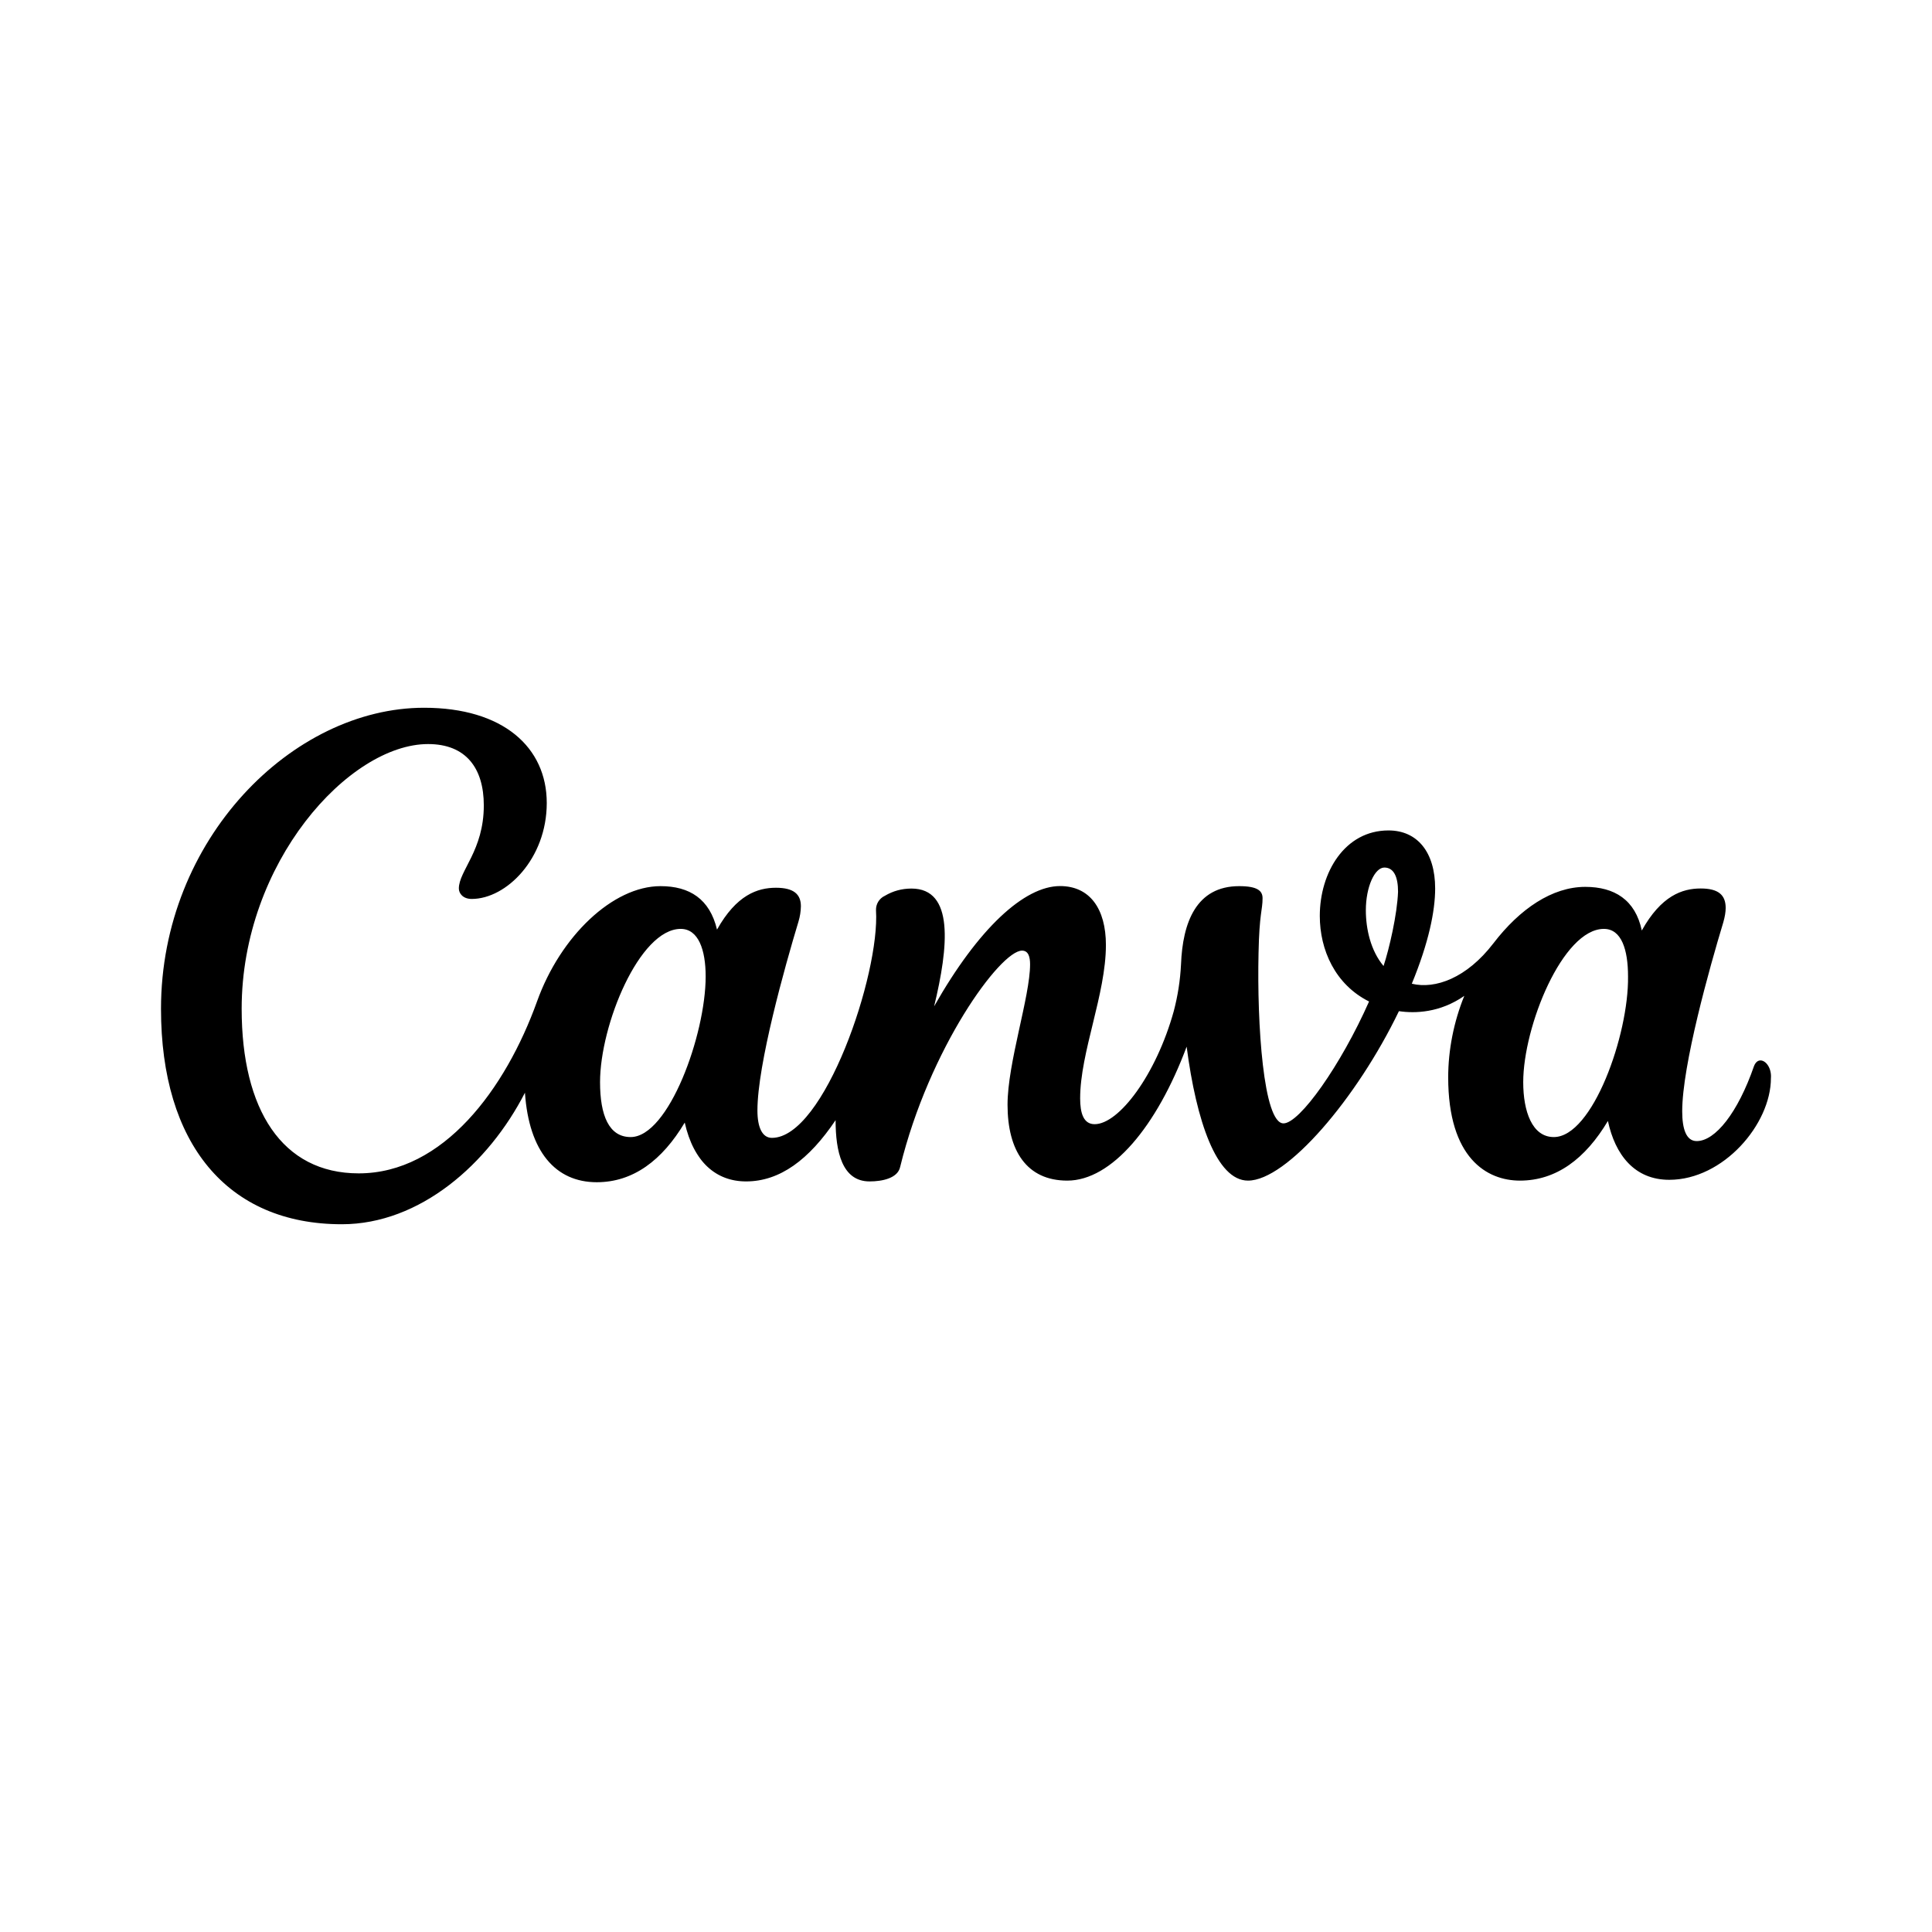
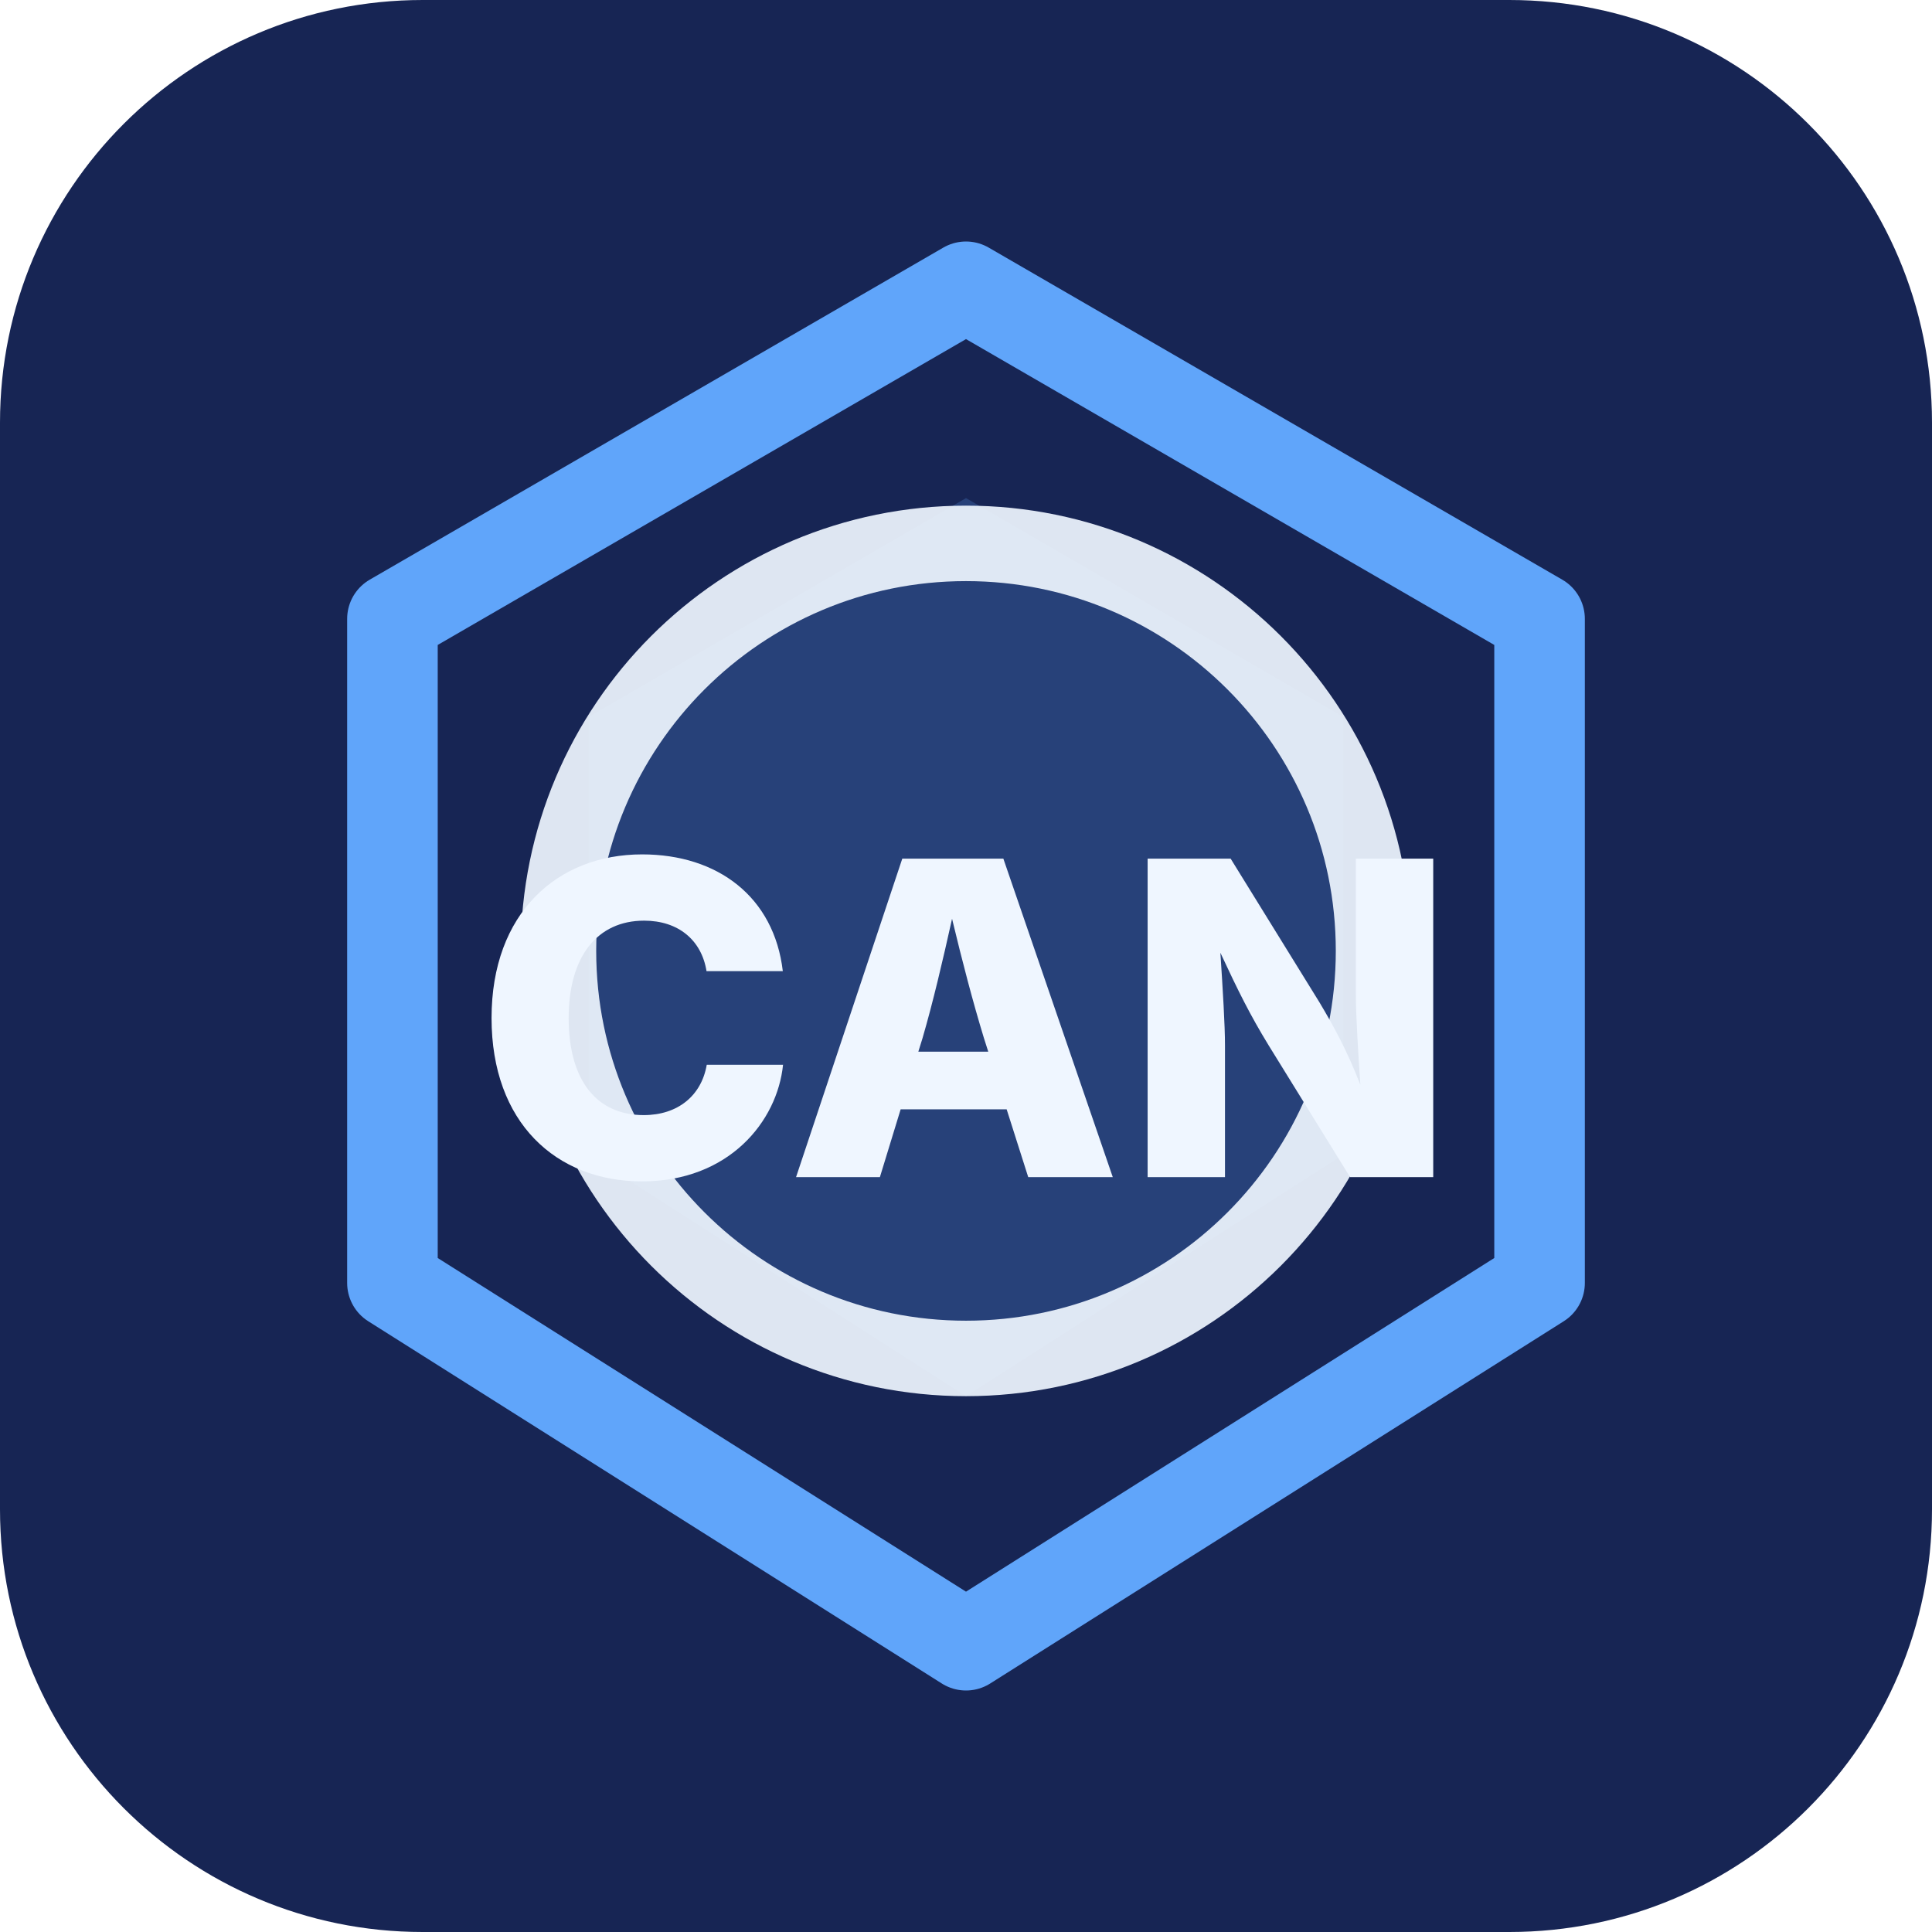
- <svg xmlns="http://www.w3.org/2000/svg" width="1em" height="1em" viewBox="0 0 24 24">
-   <path fill="currentColor" d="M21.869 13.173c-.03 0-.06.02-.08.07c-.201.581-.482.932-.712.932c-.13 0-.18-.15-.18-.37c0-.572.34-1.785.51-2.346q.03-.105.03-.18c0-.161-.09-.242-.31-.242c-.23 0-.491.09-.732.522c-.08-.381-.34-.542-.702-.542c-.41 0-.812.271-1.142.702c-.331.431-.722.572-1.013.501c.21-.51.29-.902.29-1.183c0-.45-.22-.721-.58-.721c-.542 0-.853.521-.853 1.062c0 .421.19.852.612 1.063c-.351.792-.862 1.514-1.063 1.514c-.25 0-.33-1.233-.31-2.116c.01-.5.05-.53.05-.681c0-.09-.06-.15-.291-.15c-.532 0-.702.45-.722.972c-.01.2-.04.39-.09.581c-.22.792-.682 1.404-.983 1.404c-.14 0-.18-.14-.18-.321c0-.572.32-1.293.32-1.905c0-.45-.2-.732-.57-.732c-.442 0-1.013.522-1.564 1.494c.18-.742.25-1.463-.281-1.463q-.18 0-.331.09a.19.19 0 0 0-.11.18c.05.792-.642 2.827-1.293 2.827c-.12 0-.18-.13-.18-.34c0-.572.34-1.785.51-2.347a.7.7 0 0 0 .03-.19c0-.15-.09-.23-.31-.23c-.23 0-.491.09-.732.52c-.09-.38-.34-.54-.702-.54c-.591 0-1.243.62-1.534 1.433c-.39 1.083-1.162 2.135-2.215 2.135c-.952 0-1.454-.792-1.454-2.045c0-1.814 1.334-3.288 2.316-3.288c.471 0 .692.3.692.762c0 .561-.31.812-.31 1.032c0 .06.05.13.16.13c.43 0 .932-.5.932-1.192S6.25 8.792 5.268 8.792C3.634 8.792 2 10.426 2 12.532c0 1.673.822 2.676 2.246 2.676c.972 0 1.824-.752 2.275-1.634c.05.732.381 1.112.892 1.112c.451 0 .812-.27 1.093-.741c.11.49.39.731.762.731c.42 0 .782-.27 1.112-.761c0 .39.08.761.422.761c.16 0 .35-.04.38-.18c.361-1.474 1.244-2.687 1.514-2.687c.08 0 .1.08.1.17c0 .402-.28 1.224-.28 1.745c0 .572.24.942.742.942c.551 0 1.112-.671 1.483-1.664c.12.923.371 1.664.762 1.664c.481 0 1.353-1.022 1.875-2.105c.2.03.511.02.812-.19c-.13.32-.2.671-.2 1.012c0 1.003.48 1.283.891 1.283c.451 0 .812-.27 1.093-.741c.09.42.33.731.762.731c.672 0 1.263-.691 1.263-1.263c.01-.12-.06-.22-.13-.22m-14.035.952c-.27 0-.38-.27-.38-.682c0-.711.49-1.904 1.002-1.904c.22 0 .31.26.31.591c0 .722-.46 1.995-.932 1.995M17.187 12c-.16-.19-.22-.461-.22-.692c0-.29.11-.531.23-.531s.17.12.17.3c-.01.281-.11.712-.18.923m2.115 2.125c-.27 0-.38-.32-.38-.682c0-.691.49-1.904 1.002-1.904c.22 0 .3.26.3.591c.01.722-.44 1.995-.922 1.995" />
+ <svg xmlns="http://www.w3.org/2000/svg" viewBox="0 0 256 256" role="img" aria-label="Canva AI icon">
+   <rect width="256" height="256" rx="56" fill="#172554" />
+   <path d="M128 38 204 82v88l-76 48-76-48V82l76-44Z" fill="none" stroke="#60A5FA" stroke-width="12" stroke-linejoin="round" />
+   <path d="M128 66 178 95v58l-50 32-50-32V95l50-29Z" fill="#60A5FA" opacity=".22" />
+   <circle cx="128" cy="126" r="54" fill="none" stroke="#EFF6FF" stroke-width="10" opacity=".92" />
+   <text x="128" y="134" text-anchor="middle" dominant-baseline="middle" fill="#EFF6FF" font-family="Inter, Arial, sans-serif" font-size="58" font-weight="800" letter-spacing="0">CAN</text>
</svg>
